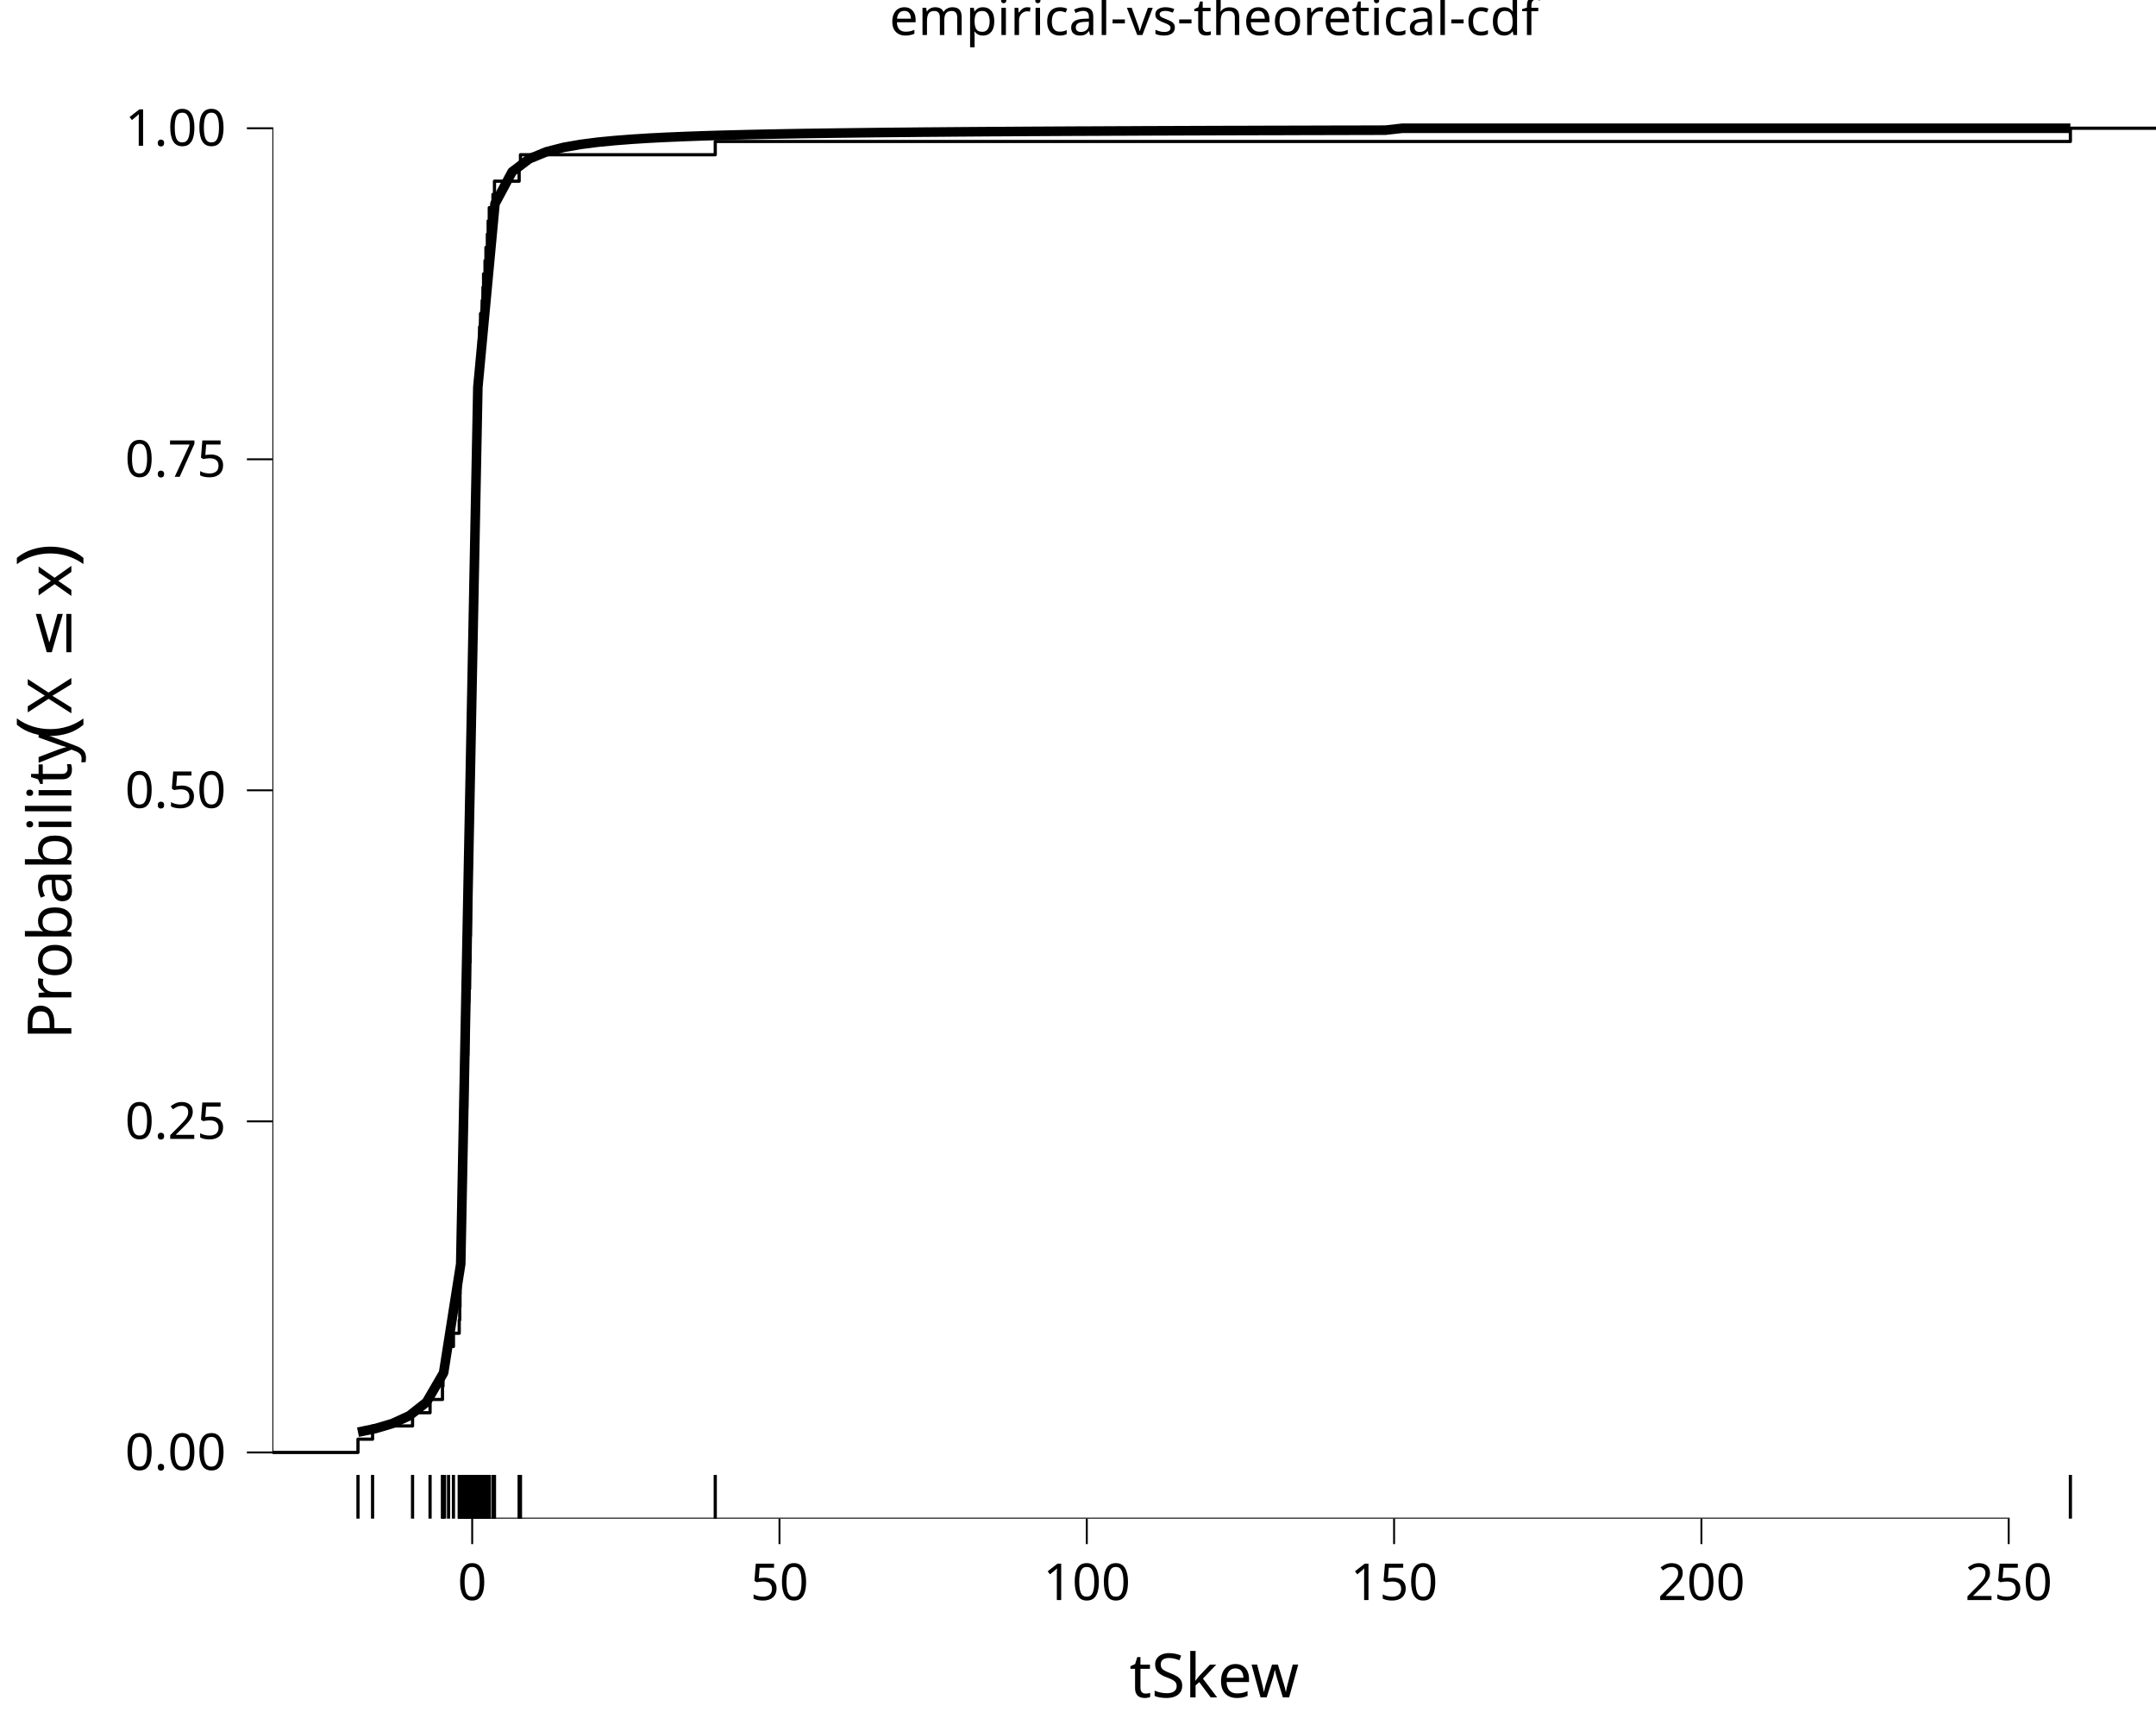
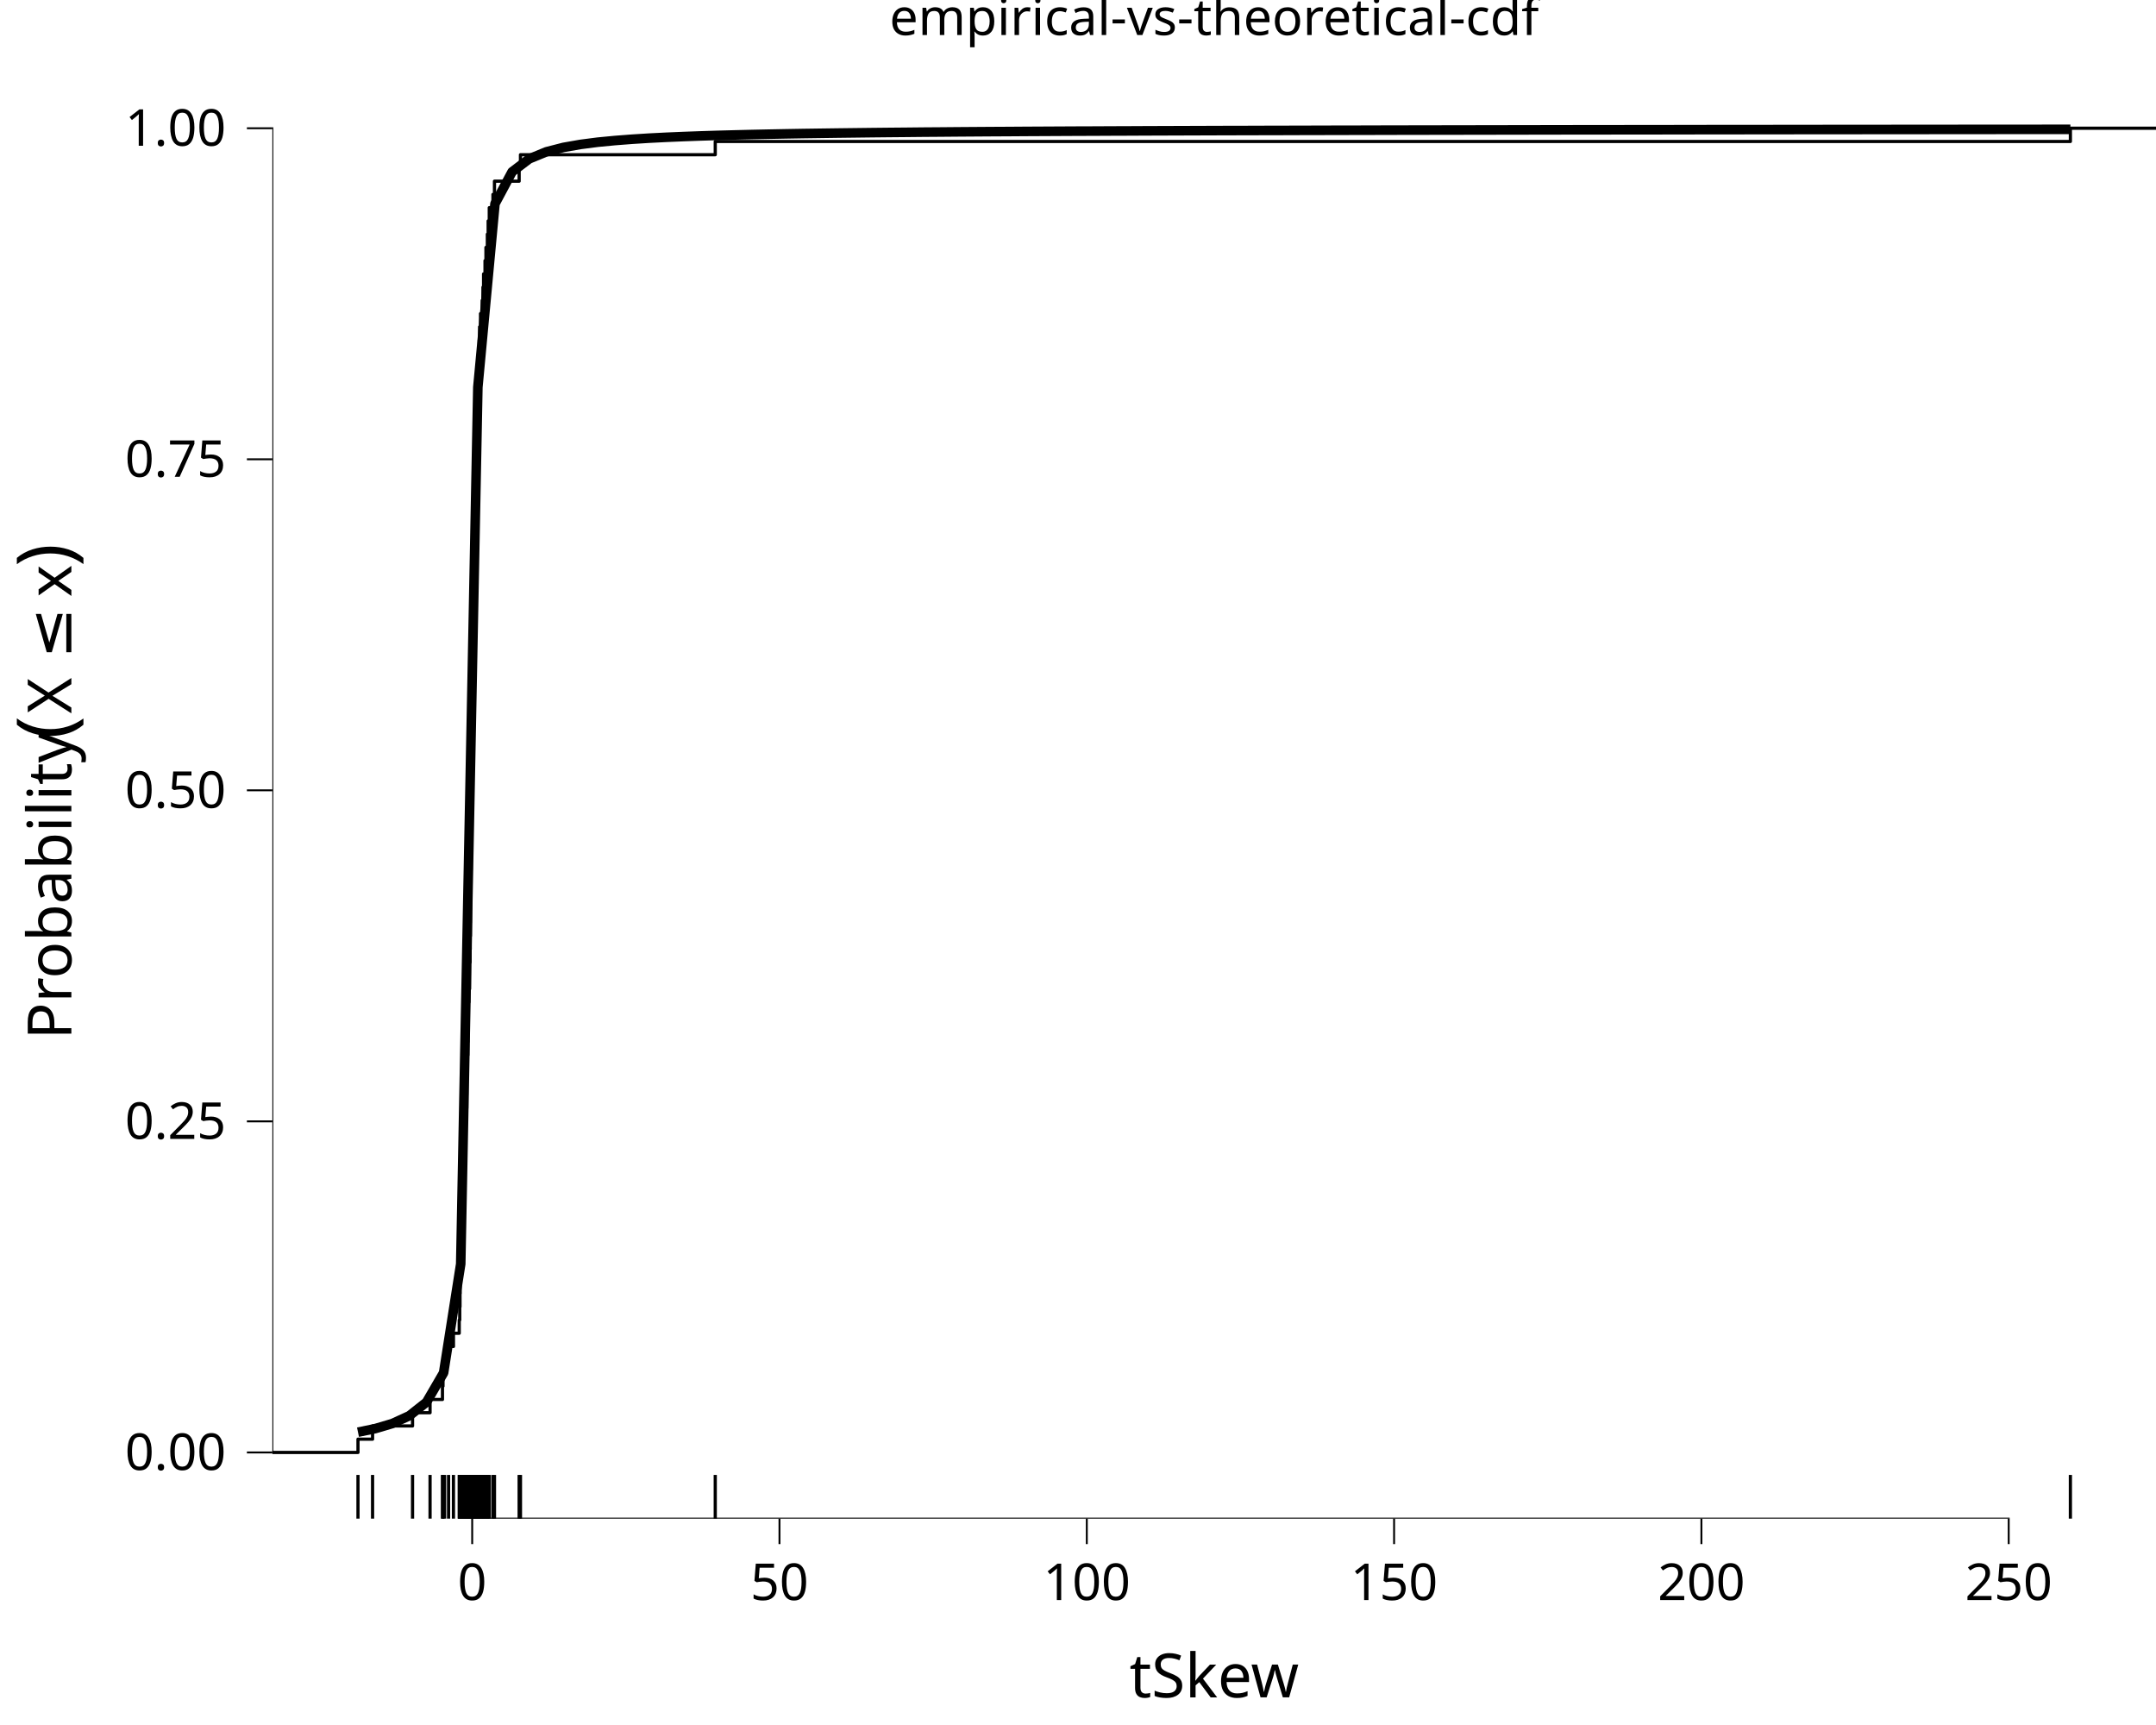
<svg xmlns="http://www.w3.org/2000/svg" class="svglite" data-engine-version="2.0" width="720.00pt" height="576.00pt" viewBox="0 0 720.00 576.00">
  <defs>
    <style type="text/css">
    .svglite line, .svglite polyline, .svglite polygon, .svglite path, .svglite rect, .svglite circle {
      fill: none;
      stroke: #000000;
      stroke-linecap: round;
      stroke-linejoin: round;
      stroke-miterlimit: 10.00;
    }
  </style>
  </defs>
  <rect width="100%" height="100%" style="stroke: none; fill: #FFFFFF;" />
  <defs>
    <clipPath id="cpMC4wMHw3MjAuMDB8MC4wMHw1NzYuMDA=">
      <rect x="0.00" y="0.00" width="720.00" height="576.00" />
    </clipPath>
  </defs>
  <g clip-path="url(#cpMC4wMHw3MjAuMDB8MC4wMHw1NzYuMDA=)">
-     <rect x="-0" y="0.00" width="720.00" height="576.00" style="stroke-width: 10.67; stroke: none;" />
+     <rect x="0.00" y="0.00" width="720.00" height="576.00" style="stroke-width: 10.67; stroke: none;" />
  </g>
  <defs>
    <clipPath id="cpOTAuOTZ8NzIwLjAwfDIwLjcxfDUwNy4wOQ==">
      <rect x="90.96" y="20.71" width="629.04" height="486.39" />
    </clipPath>
  </defs>
  <g clip-path="url(#cpOTAuOTZ8NzIwLjAwfDIwLjcxfDUwNy4wOQ==)">
    <rect x="90.96" y="20.71" width="629.04" height="486.39" style="stroke-width: 10.67; stroke: none;" />
    <polyline points="90.96,484.99 119.55,484.99 119.55,480.56 124.42,480.56 124.42,476.14 137.77,476.14 137.77,471.72 143.62,471.72 143.62,467.30 147.76,467.30 147.76,462.88 147.94,462.88 147.94,458.46 148.46,458.46 148.46,454.03 149.80,454.03 149.80,449.61 151.43,449.61 151.43,445.19 153.36,445.19 153.36,440.77 153.53,440.77 153.53,436.35 153.62,436.35 153.62,431.93 153.68,431.93 153.68,427.50 153.68,427.50 153.68,423.08 153.68,423.08 153.68,418.66 153.84,418.66 153.84,414.24 154.35,414.24 154.35,409.82 154.53,409.82 154.53,405.40 154.97,405.40 154.97,400.97 154.99,400.97 154.99,396.55 155.04,396.55 155.04,392.13 155.05,392.13 155.05,387.71 155.08,387.71 155.08,383.29 155.13,383.29 155.13,378.86 155.31,378.86 155.31,374.44 155.80,374.44 155.80,370.02 155.88,370.02 155.88,365.60 155.90,365.60 155.90,361.18 155.90,361.18 155.90,356.76 156.06,356.76 156.06,352.33 156.22,352.33 156.22,347.91 156.29,347.91 156.29,343.49 156.37,343.49 156.37,339.07 156.40,339.07 156.40,334.65 156.57,334.65 156.57,330.23 156.82,330.23 156.82,325.80 156.83,325.80 156.83,321.38 156.98,321.38 156.98,316.96 157.04,316.96 157.04,312.54 157.11,312.54 157.11,308.12 157.14,308.12 157.14,303.70 157.16,303.70 157.16,299.27 157.23,299.27 157.23,294.85 157.28,294.85 157.28,290.43 157.32,290.43 157.32,286.01 157.39,286.01 157.39,281.59 157.43,281.59 157.43,277.17 157.47,277.17 157.47,272.74 157.51,272.74 157.51,268.32 157.54,268.32 157.54,263.90 157.55,263.90 157.55,259.48 157.56,259.48 157.56,255.06 157.58,255.06 157.58,250.64 157.59,250.64 157.59,246.21 157.62,246.21 157.62,241.79 157.63,241.79 157.63,237.37 157.64,237.37 157.64,232.95 157.69,232.95 157.69,228.53 157.74,228.53 157.74,224.11 157.86,224.11 157.86,219.68 157.90,219.68 157.90,215.26 157.90,215.26 157.90,210.84 157.98,210.84 157.98,206.42 158.03,206.42 158.03,202.00 158.31,202.00 158.31,197.58 158.32,197.58 158.32,193.15 158.41,193.15 158.41,188.73 158.47,188.73 158.47,184.31 158.52,184.31 158.52,179.89 158.61,179.89 158.61,175.47 158.68,175.47 158.68,171.05 158.76,171.05 158.76,166.62 158.85,166.62 158.85,162.20 158.92,162.20 158.92,157.78 158.96,157.78 158.96,153.36 158.98,153.36 158.98,148.94 159.12,148.94 159.12,144.52 159.24,144.52 159.24,140.09 159.36,140.09 159.36,135.67 159.50,135.67 159.50,131.25 159.52,131.25 159.52,126.83 159.79,126.83 159.79,122.41 159.79,122.41 159.79,117.99 160.05,117.99 160.05,113.56 160.16,113.56 160.16,109.14 160.47,109.14 160.47,104.72 161.03,104.72 161.03,100.30 161.28,100.30 161.28,95.88 161.49,95.88 161.49,91.46 161.97,91.46 161.97,87.03 162.28,87.03 162.28,82.61 162.75,82.61 162.75,78.19 163.02,78.19 163.02,73.77 163.39,73.77 163.39,69.35 164.62,69.35 164.62,64.92 165.13,64.92 165.13,60.50 173.37,60.50 173.37,56.08 173.81,56.08 173.81,51.66 238.86,51.66 238.86,47.24 691.41,47.24 691.41,42.82 720.00,42.82 720.00,42.82 " style="stroke-width: 1.07; stroke-linecap: butt;" />
    <line x1="158.03" y1="507.09" x2="158.03" y2="492.50" style="stroke-width: 1.07; stroke-linecap: butt;" />
    <line x1="159.24" y1="507.09" x2="159.24" y2="492.50" style="stroke-width: 1.07; stroke-linecap: butt;" />
    <line x1="154.97" y1="507.09" x2="154.97" y2="492.50" style="stroke-width: 1.07; stroke-linecap: butt;" />
    <line x1="238.86" y1="507.09" x2="238.86" y2="492.50" style="stroke-width: 1.07; stroke-linecap: butt;" />
    <line x1="157.16" y1="507.09" x2="157.16" y2="492.50" style="stroke-width: 1.07; stroke-linecap: butt;" />
    <line x1="158.41" y1="507.09" x2="158.41" y2="492.50" style="stroke-width: 1.07; stroke-linecap: butt;" />
    <line x1="149.80" y1="507.09" x2="149.80" y2="492.50" style="stroke-width: 1.07; stroke-linecap: butt;" />
    <line x1="157.04" y1="507.09" x2="157.04" y2="492.50" style="stroke-width: 1.07; stroke-linecap: butt;" />
    <line x1="158.68" y1="507.09" x2="158.68" y2="492.50" style="stroke-width: 1.07; stroke-linecap: butt;" />
    <line x1="164.62" y1="507.09" x2="164.62" y2="492.50" style="stroke-width: 1.07; stroke-linecap: butt;" />
    <line x1="158.98" y1="507.09" x2="158.98" y2="492.50" style="stroke-width: 1.07; stroke-linecap: butt;" />
    <line x1="148.46" y1="507.09" x2="148.46" y2="492.50" style="stroke-width: 1.07; stroke-linecap: butt;" />
    <line x1="157.63" y1="507.09" x2="157.63" y2="492.50" style="stroke-width: 1.07; stroke-linecap: butt;" />
    <line x1="124.42" y1="507.09" x2="124.42" y2="492.50" style="stroke-width: 1.07; stroke-linecap: butt;" />
    <line x1="158.76" y1="507.09" x2="158.76" y2="492.50" style="stroke-width: 1.07; stroke-linecap: butt;" />
    <line x1="157.51" y1="507.09" x2="157.51" y2="492.50" style="stroke-width: 1.07; stroke-linecap: butt;" />
    <line x1="157.55" y1="507.09" x2="157.55" y2="492.50" style="stroke-width: 1.07; stroke-linecap: butt;" />
    <line x1="153.36" y1="507.09" x2="153.36" y2="492.50" style="stroke-width: 1.07; stroke-linecap: butt;" />
    <line x1="157.54" y1="507.09" x2="157.54" y2="492.50" style="stroke-width: 1.07; stroke-linecap: butt;" />
    <line x1="158.92" y1="507.09" x2="158.92" y2="492.50" style="stroke-width: 1.07; stroke-linecap: butt;" />
    <line x1="157.32" y1="507.09" x2="157.32" y2="492.50" style="stroke-width: 1.07; stroke-linecap: butt;" />
    <line x1="161.28" y1="507.09" x2="161.28" y2="492.50" style="stroke-width: 1.07; stroke-linecap: butt;" />
    <line x1="119.55" y1="507.09" x2="119.55" y2="492.50" style="stroke-width: 1.07; stroke-linecap: butt;" />
    <line x1="160.05" y1="507.09" x2="160.05" y2="492.50" style="stroke-width: 1.07; stroke-linecap: butt;" />
    <line x1="158.96" y1="507.09" x2="158.96" y2="492.50" style="stroke-width: 1.07; stroke-linecap: butt;" />
    <line x1="153.68" y1="507.09" x2="153.68" y2="492.50" style="stroke-width: 1.07; stroke-linecap: butt;" />
    <line x1="155.13" y1="507.09" x2="155.13" y2="492.50" style="stroke-width: 1.07; stroke-linecap: butt;" />
    <line x1="161.49" y1="507.09" x2="161.49" y2="492.50" style="stroke-width: 1.07; stroke-linecap: butt;" />
    <line x1="155.88" y1="507.09" x2="155.88" y2="492.50" style="stroke-width: 1.07; stroke-linecap: butt;" />
    <line x1="156.40" y1="507.09" x2="156.40" y2="492.50" style="stroke-width: 1.07; stroke-linecap: butt;" />
    <line x1="157.64" y1="507.09" x2="157.64" y2="492.50" style="stroke-width: 1.07; stroke-linecap: butt;" />
    <line x1="158.85" y1="507.09" x2="158.85" y2="492.50" style="stroke-width: 1.07; stroke-linecap: butt;" />
    <line x1="158.52" y1="507.09" x2="158.52" y2="492.50" style="stroke-width: 1.07; stroke-linecap: butt;" />
    <line x1="163.02" y1="507.09" x2="163.02" y2="492.50" style="stroke-width: 1.07; stroke-linecap: butt;" />
    <line x1="161.97" y1="507.09" x2="161.97" y2="492.50" style="stroke-width: 1.07; stroke-linecap: butt;" />
    <line x1="155.04" y1="507.09" x2="155.04" y2="492.50" style="stroke-width: 1.07; stroke-linecap: butt;" />
    <line x1="147.76" y1="507.09" x2="147.76" y2="492.50" style="stroke-width: 1.07; stroke-linecap: butt;" />
    <line x1="158.31" y1="507.09" x2="158.31" y2="492.50" style="stroke-width: 1.07; stroke-linecap: butt;" />
    <line x1="157.69" y1="507.09" x2="157.69" y2="492.50" style="stroke-width: 1.07; stroke-linecap: butt;" />
    <line x1="155.80" y1="507.09" x2="155.80" y2="492.50" style="stroke-width: 1.07; stroke-linecap: butt;" />
    <line x1="154.35" y1="507.09" x2="154.35" y2="492.50" style="stroke-width: 1.07; stroke-linecap: butt;" />
    <line x1="143.62" y1="507.09" x2="143.62" y2="492.50" style="stroke-width: 1.07; stroke-linecap: butt;" />
    <line x1="158.32" y1="507.09" x2="158.32" y2="492.50" style="stroke-width: 1.07; stroke-linecap: butt;" />
    <line x1="157.39" y1="507.09" x2="157.39" y2="492.50" style="stroke-width: 1.07; stroke-linecap: butt;" />
    <line x1="158.47" y1="507.09" x2="158.47" y2="492.50" style="stroke-width: 1.07; stroke-linecap: butt;" />
    <line x1="173.37" y1="507.09" x2="173.37" y2="492.50" style="stroke-width: 1.07; stroke-linecap: butt;" />
    <line x1="159.79" y1="507.09" x2="159.79" y2="492.50" style="stroke-width: 1.07; stroke-linecap: butt;" />
    <line x1="158.61" y1="507.09" x2="158.61" y2="492.50" style="stroke-width: 1.07; stroke-linecap: butt;" />
    <line x1="137.77" y1="507.09" x2="137.77" y2="492.50" style="stroke-width: 1.07; stroke-linecap: butt;" />
    <line x1="156.29" y1="507.09" x2="156.29" y2="492.50" style="stroke-width: 1.07; stroke-linecap: butt;" />
    <line x1="157.90" y1="507.09" x2="157.90" y2="492.50" style="stroke-width: 1.07; stroke-linecap: butt;" />
    <line x1="157.98" y1="507.09" x2="157.98" y2="492.50" style="stroke-width: 1.07; stroke-linecap: butt;" />
    <line x1="161.03" y1="507.09" x2="161.03" y2="492.50" style="stroke-width: 1.07; stroke-linecap: butt;" />
    <line x1="160.16" y1="507.09" x2="160.16" y2="492.50" style="stroke-width: 1.07; stroke-linecap: butt;" />
    <line x1="159.52" y1="507.09" x2="159.52" y2="492.50" style="stroke-width: 1.07; stroke-linecap: butt;" />
    <line x1="157.23" y1="507.09" x2="157.23" y2="492.50" style="stroke-width: 1.07; stroke-linecap: butt;" />
    <line x1="156.57" y1="507.09" x2="156.57" y2="492.50" style="stroke-width: 1.07; stroke-linecap: butt;" />
    <line x1="154.53" y1="507.09" x2="154.53" y2="492.50" style="stroke-width: 1.07; stroke-linecap: butt;" />
    <line x1="157.14" y1="507.09" x2="157.14" y2="492.50" style="stroke-width: 1.07; stroke-linecap: butt;" />
    <line x1="157.28" y1="507.09" x2="157.28" y2="492.50" style="stroke-width: 1.07; stroke-linecap: butt;" />
    <line x1="162.75" y1="507.09" x2="162.75" y2="492.50" style="stroke-width: 1.07; stroke-linecap: butt;" />
    <line x1="156.83" y1="507.09" x2="156.83" y2="492.50" style="stroke-width: 1.07; stroke-linecap: butt;" />
    <line x1="160.47" y1="507.09" x2="160.47" y2="492.50" style="stroke-width: 1.07; stroke-linecap: butt;" />
    <line x1="157.58" y1="507.09" x2="157.58" y2="492.50" style="stroke-width: 1.07; stroke-linecap: butt;" />
    <line x1="153.62" y1="507.09" x2="153.62" y2="492.50" style="stroke-width: 1.07; stroke-linecap: butt;" />
    <line x1="156.98" y1="507.09" x2="156.98" y2="492.50" style="stroke-width: 1.07; stroke-linecap: butt;" />
    <line x1="156.06" y1="507.09" x2="156.06" y2="492.50" style="stroke-width: 1.07; stroke-linecap: butt;" />
    <line x1="155.31" y1="507.09" x2="155.31" y2="492.50" style="stroke-width: 1.07; stroke-linecap: butt;" />
    <line x1="155.90" y1="507.09" x2="155.90" y2="492.50" style="stroke-width: 1.07; stroke-linecap: butt;" />
    <line x1="157.56" y1="507.09" x2="157.56" y2="492.50" style="stroke-width: 1.07; stroke-linecap: butt;" />
    <line x1="165.13" y1="507.09" x2="165.13" y2="492.50" style="stroke-width: 1.07; stroke-linecap: butt;" />
    <line x1="147.94" y1="507.09" x2="147.94" y2="492.50" style="stroke-width: 1.07; stroke-linecap: butt;" />
    <line x1="156.82" y1="507.09" x2="156.82" y2="492.50" style="stroke-width: 1.07; stroke-linecap: butt;" />
    <line x1="157.74" y1="507.09" x2="157.74" y2="492.50" style="stroke-width: 1.07; stroke-linecap: butt;" />
    <line x1="153.68" y1="507.09" x2="153.68" y2="492.50" style="stroke-width: 1.07; stroke-linecap: butt;" />
    <line x1="157.62" y1="507.09" x2="157.62" y2="492.50" style="stroke-width: 1.07; stroke-linecap: butt;" />
    <line x1="156.22" y1="507.09" x2="156.22" y2="492.50" style="stroke-width: 1.07; stroke-linecap: butt;" />
    <line x1="155.08" y1="507.09" x2="155.08" y2="492.50" style="stroke-width: 1.07; stroke-linecap: butt;" />
    <line x1="155.90" y1="507.09" x2="155.90" y2="492.50" style="stroke-width: 1.07; stroke-linecap: butt;" />
    <line x1="159.79" y1="507.09" x2="159.79" y2="492.50" style="stroke-width: 1.07; stroke-linecap: butt;" />
    <line x1="157.11" y1="507.09" x2="157.11" y2="492.50" style="stroke-width: 1.07; stroke-linecap: butt;" />
    <line x1="159.50" y1="507.09" x2="159.50" y2="492.50" style="stroke-width: 1.07; stroke-linecap: butt;" />
    <line x1="173.81" y1="507.09" x2="173.81" y2="492.50" style="stroke-width: 1.07; stroke-linecap: butt;" />
    <line x1="154.99" y1="507.09" x2="154.99" y2="492.50" style="stroke-width: 1.07; stroke-linecap: butt;" />
    <line x1="157.90" y1="507.09" x2="157.90" y2="492.50" style="stroke-width: 1.07; stroke-linecap: butt;" />
    <line x1="157.86" y1="507.09" x2="157.86" y2="492.50" style="stroke-width: 1.07; stroke-linecap: butt;" />
    <line x1="157.47" y1="507.09" x2="157.47" y2="492.50" style="stroke-width: 1.07; stroke-linecap: butt;" />
    <line x1="157.59" y1="507.09" x2="157.59" y2="492.50" style="stroke-width: 1.07; stroke-linecap: butt;" />
    <line x1="691.41" y1="507.09" x2="691.41" y2="492.50" style="stroke-width: 1.07; stroke-linecap: butt;" />
    <line x1="159.12" y1="507.09" x2="159.12" y2="492.50" style="stroke-width: 1.07; stroke-linecap: butt;" />
    <line x1="162.28" y1="507.09" x2="162.28" y2="492.50" style="stroke-width: 1.07; stroke-linecap: butt;" />
    <line x1="153.53" y1="507.09" x2="153.53" y2="492.50" style="stroke-width: 1.07; stroke-linecap: butt;" />
    <line x1="157.43" y1="507.09" x2="157.43" y2="492.50" style="stroke-width: 1.07; stroke-linecap: butt;" />
    <line x1="156.37" y1="507.09" x2="156.37" y2="492.50" style="stroke-width: 1.07; stroke-linecap: butt;" />
    <line x1="153.68" y1="507.09" x2="153.68" y2="492.50" style="stroke-width: 1.07; stroke-linecap: butt;" />
    <line x1="163.39" y1="507.09" x2="163.39" y2="492.50" style="stroke-width: 1.07; stroke-linecap: butt;" />
    <line x1="159.36" y1="507.09" x2="159.36" y2="492.50" style="stroke-width: 1.07; stroke-linecap: butt;" />
    <line x1="151.43" y1="507.09" x2="151.43" y2="492.50" style="stroke-width: 1.07; stroke-linecap: butt;" />
    <line x1="155.05" y1="507.09" x2="155.05" y2="492.50" style="stroke-width: 1.07; stroke-linecap: butt;" />
    <line x1="153.84" y1="507.09" x2="153.84" y2="492.50" style="stroke-width: 1.07; stroke-linecap: butt;" />
-     <polyline points="119.55,478.22 125.27,477.04 130.99,475.35 136.70,472.74 142.42,468.22 148.14,458.40 153.86,422.06 159.58,129.30 165.30,68.05 171.02,57.37 176.73,53.04 182.45,50.69 188.17,49.22 193.89,48.22 199.61,47.48 205.33,46.93 211.05,46.49 216.76,46.13 222.48,45.84 228.20,45.60 233.92,45.39 239.64,45.21 245.36,45.06 251.08,44.92 256.79,44.80 262.51,44.69 268.23,44.59 273.95,44.51 279.67,44.43 285.39,44.36 291.11,44.29 296.82,44.23 302.54,44.18 308.26,44.12 313.98,44.08 319.70,44.03 325.42,43.99 331.14,43.95 336.85,43.92 342.57,43.88 348.29,43.85 354.01,43.82 359.73,43.79 365.45,43.77 371.17,43.74 376.88,43.72 382.60,43.69 388.32,43.67 394.04,43.65 399.76,43.63 405.48,43.61 411.20,43.59 416.92,43.58 422.63,43.56 428.35,43.55 434.07,43.53 439.79,43.52 445.51,43.50 451.23,43.49 456.95,43.48 462.66,43.46 468.38,42.82 474.10,42.82 479.82,42.82 485.54,42.82 491.26,42.82 496.98,42.82 502.69,42.82 508.41,42.82 514.13,42.82 519.85,42.82 525.57,42.82 531.29,42.82 537.01,42.82 542.72,42.82 548.44,42.82 554.16,42.82 559.88,42.82 565.60,42.82 571.32,42.82 577.04,42.82 582.75,42.82 588.47,42.82 594.19,42.82 599.91,42.82 605.63,42.82 611.35,42.82 617.07,42.82 622.78,42.82 628.50,42.82 634.22,42.82 639.94,42.82 645.66,42.82 651.38,42.82 657.10,42.82 662.81,42.82 668.53,42.82 674.25,42.82 679.97,42.82 685.69,42.82 691.41,42.82 " style="stroke-width: 3.20; stroke-linecap: butt;" />
+     <polyline points="119.55,478.22 125.27,477.04 130.99,475.35 136.70,472.74 142.42,468.22 148.14,458.40 153.86,422.06 159.58,129.30 165.30,68.05 171.02,57.37 176.73,53.04 182.45,50.69 188.17,49.22 193.89,48.22 199.61,47.48 205.33,46.93 211.05,46.49 216.76,46.13 222.48,45.84 228.20,45.60 233.92,45.39 239.64,45.21 245.36,45.06 251.08,44.92 256.79,44.80 262.51,44.69 268.23,44.59 273.95,44.51 279.67,44.43 285.39,44.36 291.11,44.29 296.82,44.23 302.54,44.18 308.26,44.12 313.98,44.08 319.70,44.03 325.42,43.99 331.14,43.95 336.85,43.92 342.57,43.88 348.29,43.85 354.01,43.82 359.73,43.79 365.45,43.77 371.17,43.74 376.88,43.72 382.60,43.69 388.32,43.67 394.04,43.65 399.76,43.63 405.48,43.61 411.20,43.59 416.92,43.58 422.63,43.56 428.35,43.55 434.07,43.53 439.79,43.52 445.51,43.50 451.23,43.49 456.95,43.48 462.66,43.46 468.38,43.45 474.10,43.44 479.82,43.43 485.54,43.42 491.26,43.41 496.98,43.40 502.69,43.39 508.41,43.38 514.13,43.37 519.85,43.36 525.57,43.35 531.29,43.35 537.01,43.34 542.72,43.33 548.44,43.32 554.16,43.32 559.88,43.31 565.60,43.30 571.32,43.29 577.04,43.29 582.75,43.28 588.47,43.28 594.19,43.27 599.91,43.26 605.63,43.26 611.35,43.25 617.07,43.25 622.78,43.24 628.50,43.24 634.22,43.23 639.94,43.23 645.66,43.22 651.38,43.22 657.10,43.21 662.81,43.21 668.53,43.20 674.25,43.20 679.97,43.20 685.69,43.19 691.41,43.19 " style="stroke-width: 3.20; stroke-linecap: butt;" />
    <line x1="157.37" y1="507.09" x2="671.13" y2="507.09" style="stroke-width: 0.64; stroke-linecap: butt;" />
    <line x1="90.96" y1="485.30" x2="90.96" y2="42.50" style="stroke-width: 0.64; stroke-linecap: butt;" />
    <rect x="90.96" y="20.71" width="629.04" height="486.39" style="stroke-width: 0.00; stroke: none;" />
  </g>
  <g clip-path="url(#cpMC4wMHw3MjAuMDB8MC4wMHw1NzYuMDA=)">
    <polyline points="90.96,507.09 90.96,20.71 " style="stroke-width: 0.00; stroke: none; stroke-linecap: butt;" />
    <text x="75.48" y="490.84" text-anchor="end" style="font-size: 17.00px; font-family: sans;" textLength="33.09px" lengthAdjust="spacingAndGlyphs">0.00</text>
    <text x="75.48" y="380.29" text-anchor="end" style="font-size: 17.00px; font-family: sans;" textLength="33.09px" lengthAdjust="spacingAndGlyphs">0.25</text>
    <text x="75.48" y="269.75" text-anchor="end" style="font-size: 17.00px; font-family: sans;" textLength="33.09px" lengthAdjust="spacingAndGlyphs">0.50</text>
    <text x="75.48" y="159.21" text-anchor="end" style="font-size: 17.00px; font-family: sans;" textLength="33.09px" lengthAdjust="spacingAndGlyphs">0.75</text>
    <text x="75.48" y="48.67" text-anchor="end" style="font-size: 17.00px; font-family: sans;" textLength="33.09px" lengthAdjust="spacingAndGlyphs">1.00</text>
    <polyline points="82.45,484.99 90.96,484.99 " style="stroke-width: 0.64; stroke-linecap: butt;" />
    <polyline points="82.45,374.44 90.96,374.44 " style="stroke-width: 0.64; stroke-linecap: butt;" />
    <polyline points="82.45,263.90 90.96,263.90 " style="stroke-width: 0.64; stroke-linecap: butt;" />
    <polyline points="82.45,153.36 90.96,153.36 " style="stroke-width: 0.64; stroke-linecap: butt;" />
    <polyline points="82.45,42.82 90.96,42.82 " style="stroke-width: 0.64; stroke-linecap: butt;" />
    <polyline points="90.96,507.09 720.00,507.09 " style="stroke-width: 0.00; stroke: none; stroke-linecap: butt;" />
    <polyline points="157.69,515.60 157.69,507.09 " style="stroke-width: 0.64; stroke-linecap: butt;" />
    <polyline points="260.31,515.60 260.31,507.09 " style="stroke-width: 0.64; stroke-linecap: butt;" />
    <polyline points="362.94,515.60 362.94,507.09 " style="stroke-width: 0.64; stroke-linecap: butt;" />
    <polyline points="465.56,515.60 465.56,507.09 " style="stroke-width: 0.64; stroke-linecap: butt;" />
    <polyline points="568.19,515.60 568.19,507.09 " style="stroke-width: 0.64; stroke-linecap: butt;" />
    <polyline points="670.81,515.60 670.81,507.09 " style="stroke-width: 0.64; stroke-linecap: butt;" />
    <text x="157.69" y="534.27" text-anchor="middle" style="font-size: 17.00px; font-family: sans;" textLength="9.46px" lengthAdjust="spacingAndGlyphs">0</text>
    <text x="260.31" y="534.27" text-anchor="middle" style="font-size: 17.00px; font-family: sans;" textLength="18.91px" lengthAdjust="spacingAndGlyphs">50</text>
    <text x="362.94" y="534.27" text-anchor="middle" style="font-size: 17.00px; font-family: sans;" textLength="28.37px" lengthAdjust="spacingAndGlyphs">100</text>
    <text x="465.56" y="534.27" text-anchor="middle" style="font-size: 17.00px; font-family: sans;" textLength="28.37px" lengthAdjust="spacingAndGlyphs">150</text>
    <text x="568.19" y="534.27" text-anchor="middle" style="font-size: 17.00px; font-family: sans;" textLength="28.37px" lengthAdjust="spacingAndGlyphs">200</text>
    <text x="670.81" y="534.27" text-anchor="middle" style="font-size: 17.00px; font-family: sans;" textLength="28.37px" lengthAdjust="spacingAndGlyphs">250</text>
    <text x="405.48" y="566.78" text-anchor="middle" style="font-size: 20.40px; font-family: sans;" textLength="55.57px" lengthAdjust="spacingAndGlyphs">tSkew</text>
    <text transform="translate(23.83,347.12) rotate(-90)" style="font-size: 20.40px; font-family: sans;" textLength="95.25px" lengthAdjust="spacingAndGlyphs">Probability</text>
    <text transform="translate(23.83,251.87) rotate(-90)" style="font-size: 20.40px; font-family: sans;" textLength="5.10px" lengthAdjust="spacingAndGlyphs"> </text>
    <text transform="translate(23.83,246.76) rotate(-90)" style="font-size: 25.50px; font-family: sans;" textLength="8.49px" lengthAdjust="spacingAndGlyphs">(</text>
    <text transform="translate(23.83,238.27) rotate(-90)" style="font-size: 20.40px; font-family: sans;" textLength="13.61px" lengthAdjust="spacingAndGlyphs">X</text>
    <text transform="translate(23.83,219.94) rotate(-90)" style="font-size: 20.40px; font-family: sans;" textLength="15.85px" lengthAdjust="spacingAndGlyphs">≤</text>
    <text transform="translate(23.83,199.37) rotate(-90)" style="font-size: 20.40px; font-family: sans;" textLength="10.21px" lengthAdjust="spacingAndGlyphs">x</text>
    <text transform="translate(23.83,189.16) rotate(-90)" style="font-size: 25.50px; font-family: sans;" textLength="8.48px" lengthAdjust="spacingAndGlyphs">)</text>
    <text x="405.48" y="11.70" text-anchor="middle" style="font-size: 17.00px; font-family: sans;" textLength="203.14px" lengthAdjust="spacingAndGlyphs">empirical-vs-theoretical-cdf</text>
  </g>
</svg>
